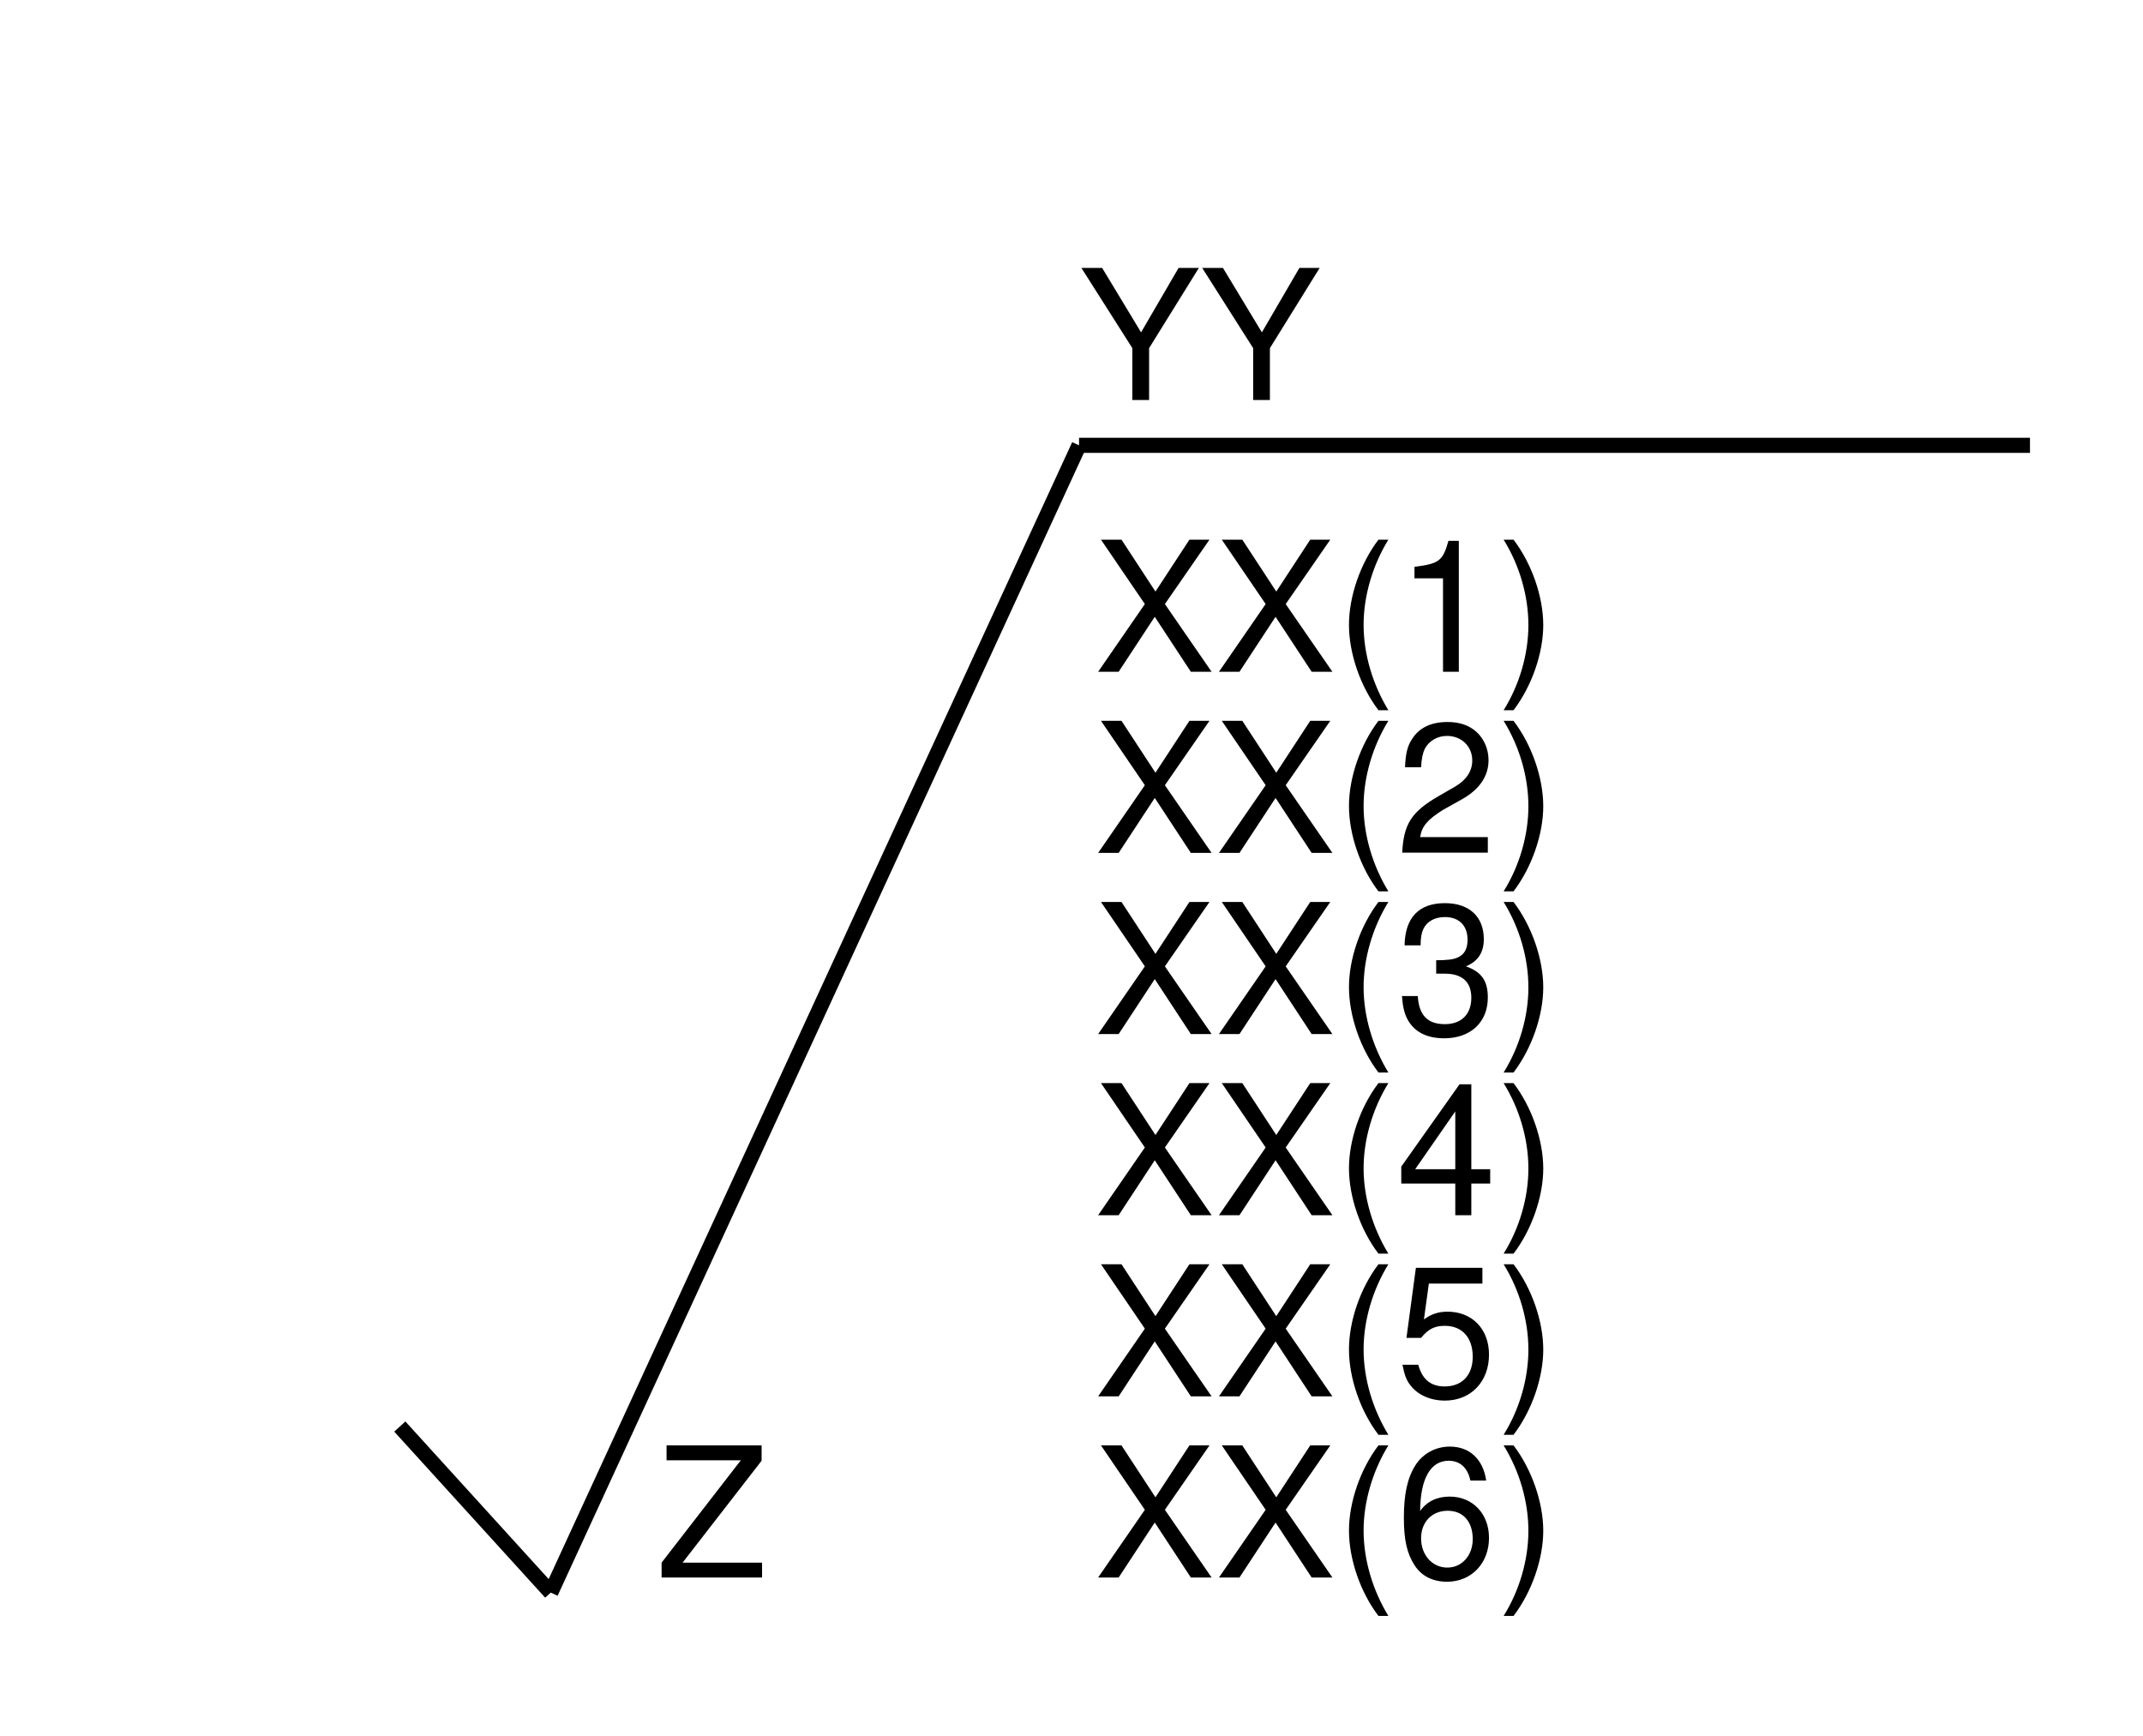
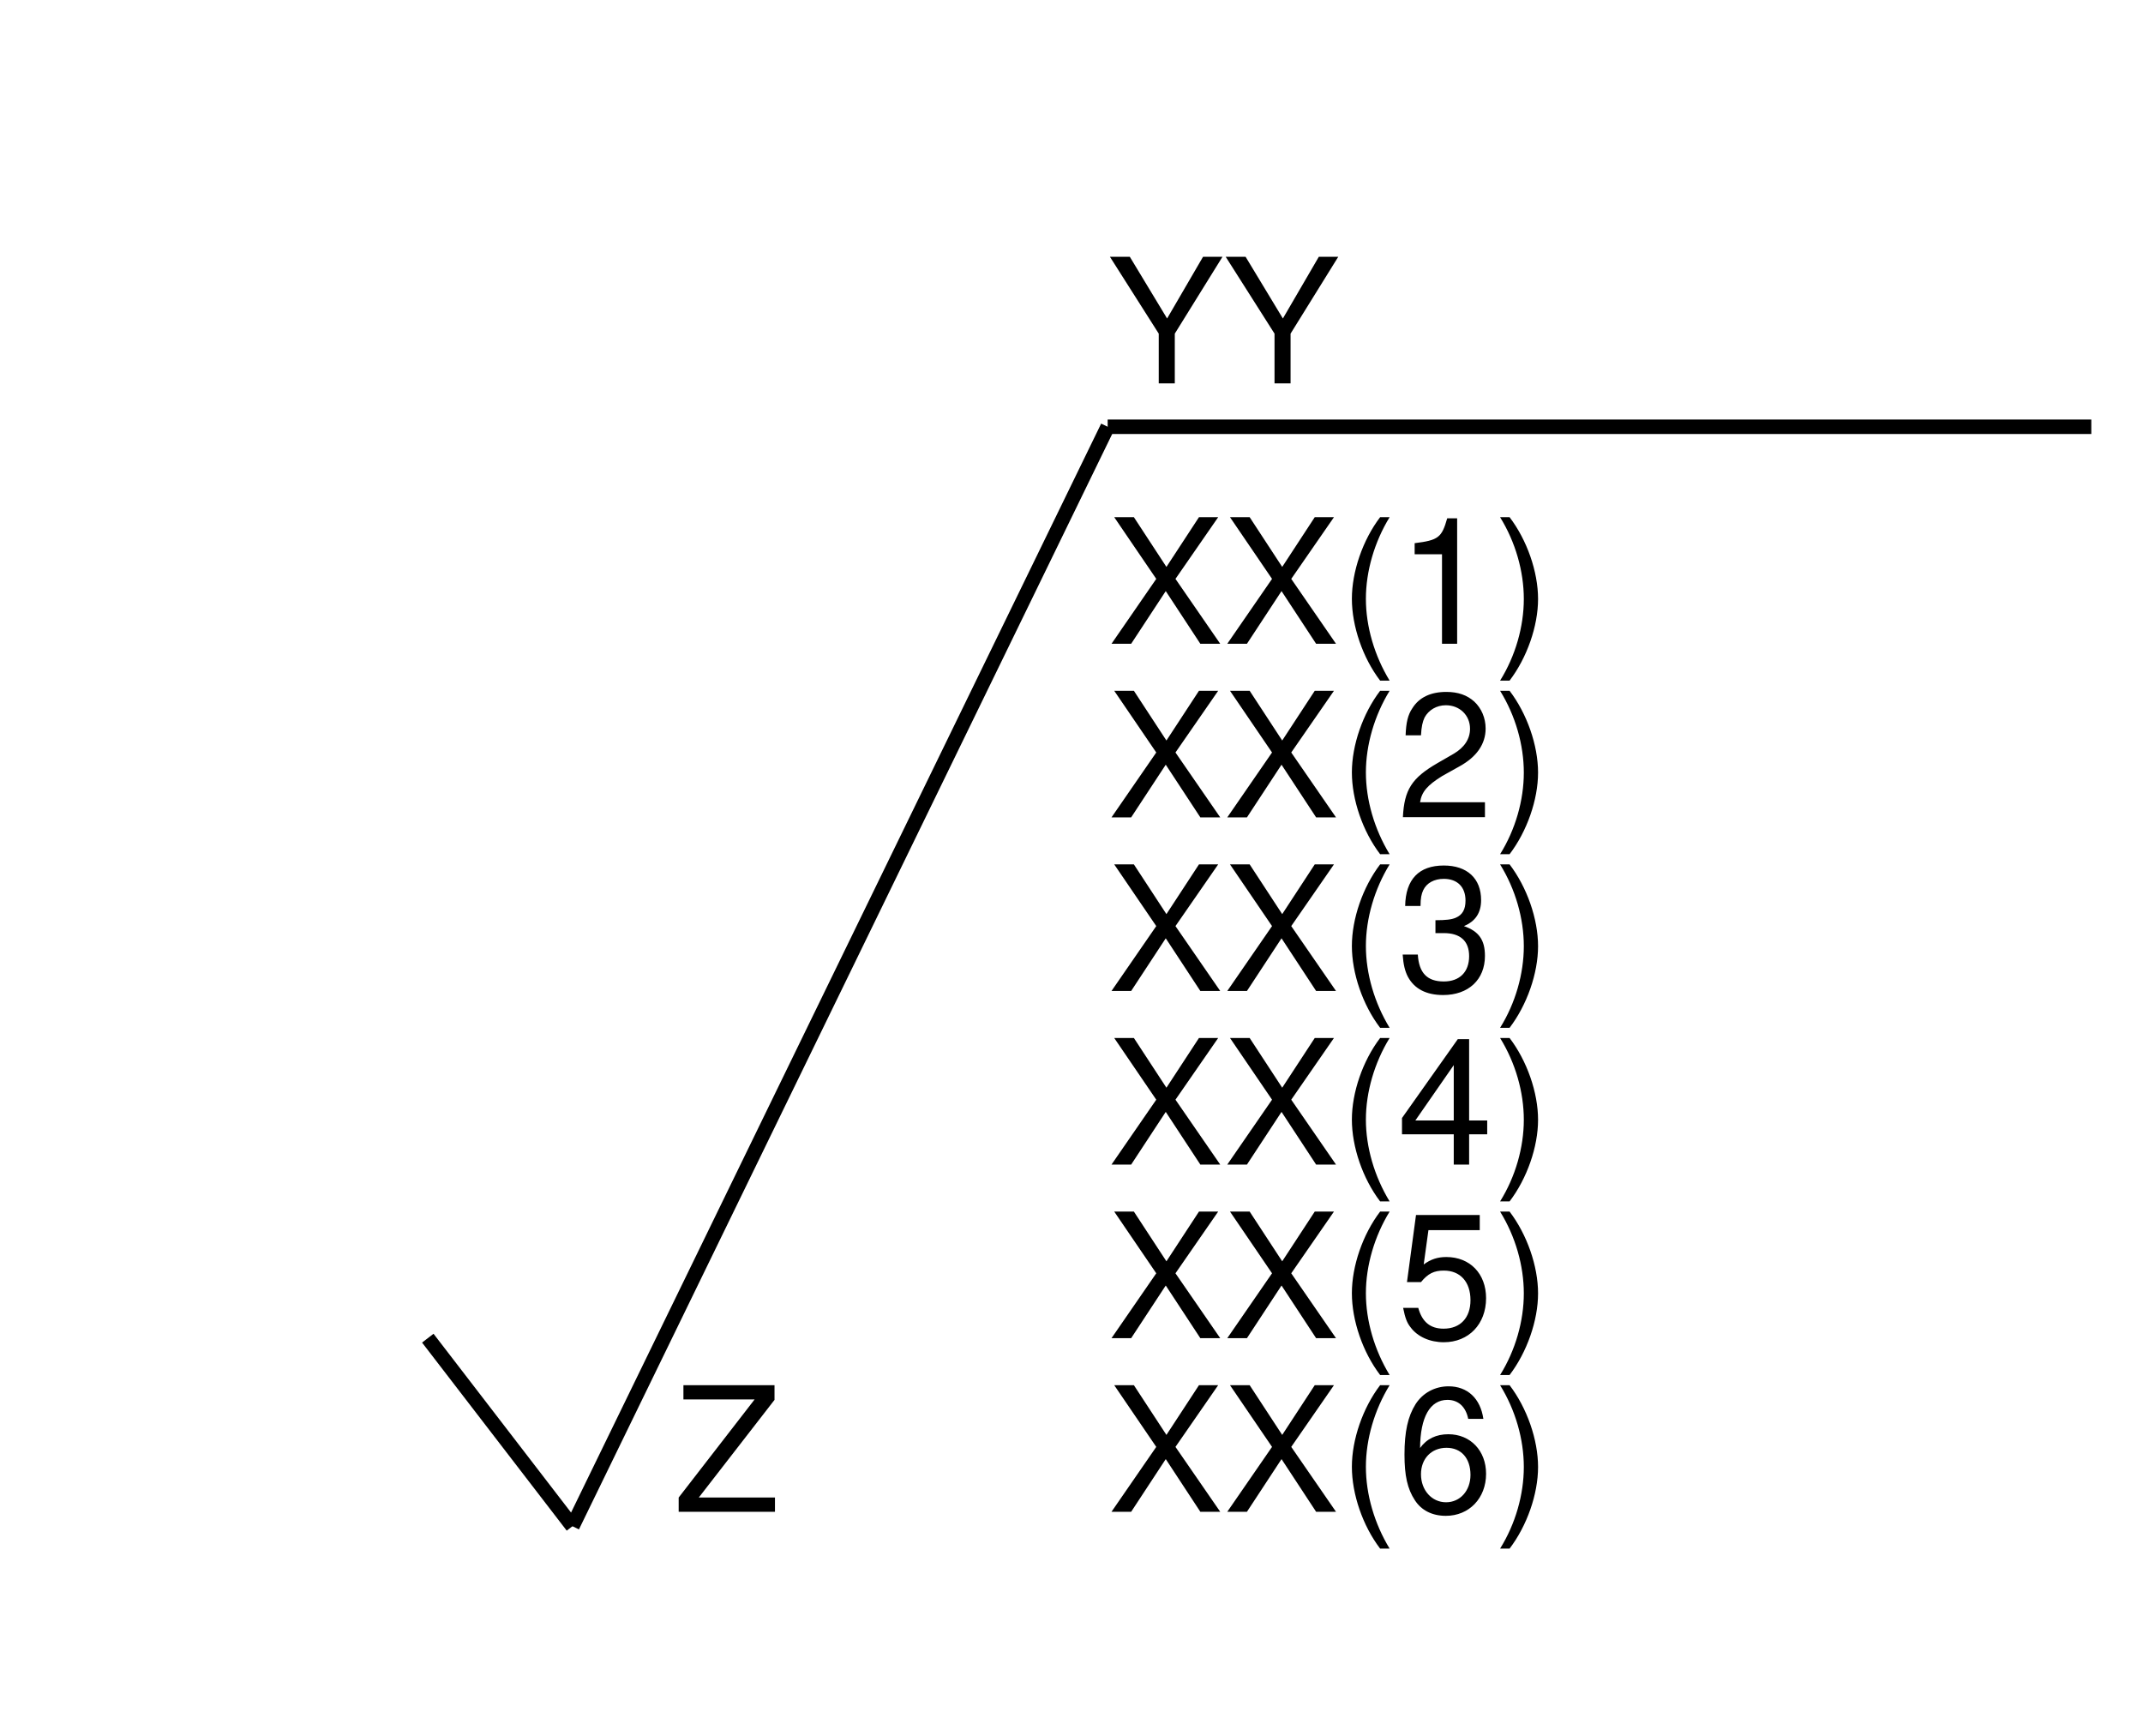
- <svg xmlns="http://www.w3.org/2000/svg" version="1.1" width="100px" height="81px" viewBox="-0.5 -0.5 140 115" content="&lt;mxfile host=&quot;Electron&quot; modified=&quot;2024-02-06T07:05:37.224Z&quot; agent=&quot;Mozilla/5.0 (Windows NT 10.0; Win64; x64) AppleWebKit/537.36 (KHTML, like Gecko) draw.io/21.5.1 Chrome/112.0.561.204 Electron/24.6.0 Safari/537.36&quot; etag=&quot;1LQ9veS5KkCN0eoByIPG&quot; version=&quot;21.5.1&quot; type=&quot;device&quot;&gt;&#10;  &lt;diagram name=&quot;Страница 1&quot; id=&quot;-L8JcDZjNFfGycrKBTJC&quot;&gt;&#10;    &lt;mxGraphModel dx=&quot;320&quot; dy=&quot;154&quot; grid=&quot;0&quot; gridSize=&quot;10&quot; guides=&quot;1&quot; tooltips=&quot;1&quot; connect=&quot;1&quot; arrows=&quot;1&quot; fold=&quot;1&quot; page=&quot;1&quot; pageScale=&quot;1&quot; pageWidth=&quot;827&quot; pageHeight=&quot;1169&quot; math=&quot;0&quot; shadow=&quot;0&quot;&gt;&#10;      &lt;root&gt;&#10;        &lt;mxCell id=&quot;0&quot; /&gt;&#10;        &lt;mxCell id=&quot;1&quot; parent=&quot;0&quot; /&gt;&#10;        &lt;mxCell id=&quot;24uEspsWAmBhDjKIqyrG-3&quot; value=&quot;&quot; style=&quot;endArrow=none;html=1;rounded=0;entryX=1;entryY=1;entryDx=0;entryDy=0;&quot; parent=&quot;1&quot; target=&quot;KwcBvFnIUq_cNhDl6oCU-1&quot; edge=&quot;1&quot;&gt;&#10;          &lt;mxGeometry width=&quot;50&quot; height=&quot;50&quot; relative=&quot;1&quot; as=&quot;geometry&quot;&gt;&#10;            &lt;mxPoint x=&quot;420&quot; y=&quot;290&quot; as=&quot;sourcePoint&quot; /&gt;&#10;            &lt;mxPoint x=&quot;530&quot; y=&quot;270&quot; as=&quot;targetPoint&quot; /&gt;&#10;          &lt;/mxGeometry&gt;&#10;        &lt;/mxCell&gt;&#10;        &lt;mxCell id=&quot;24uEspsWAmBhDjKIqyrG-4&quot; value=&quot;&quot; style=&quot;ellipse;whiteSpace=wrap;html=1;aspect=fixed;&quot; parent=&quot;1&quot; vertex=&quot;1&quot;&gt;&#10;          &lt;mxGeometry x=&quot;380&quot; y=&quot;294&quot; width=&quot;26&quot; height=&quot;26&quot; as=&quot;geometry&quot; /&gt;&#10;        &lt;/mxCell&gt;&#10;        &lt;mxCell id=&quot;24uEspsWAmBhDjKIqyrG-5&quot; value=&quot;&quot; style=&quot;endArrow=none;html=1;rounded=0;&quot; parent=&quot;1&quot; edge=&quot;1&quot;&gt;&#10;          &lt;mxGeometry width=&quot;50&quot; height=&quot;50&quot; relative=&quot;1&quot; as=&quot;geometry&quot;&gt;&#10;            &lt;mxPoint x=&quot;390&quot; y=&quot;340&quot; as=&quot;sourcePoint&quot; /&gt;&#10;            &lt;mxPoint x=&quot;375&quot; y=&quot;300&quot; as=&quot;targetPoint&quot; /&gt;&#10;          &lt;/mxGeometry&gt;&#10;        &lt;/mxCell&gt;&#10;        &lt;mxCell id=&quot;KwcBvFnIUq_cNhDl6oCU-1&quot; value=&quot;&amp;lt;font style=&amp;quot;font-size: 14px;&amp;quot;&amp;gt;YY&amp;lt;/font&amp;gt;&quot; style=&quot;text;strokeColor=none;align=center;fillColor=none;html=1;verticalAlign=middle;whiteSpace=wrap;rounded=0;&quot; parent=&quot;1&quot; vertex=&quot;1&quot;&gt;&#10;          &lt;mxGeometry x=&quot;414&quot; y=&quot;261&quot; width=&quot;56&quot; height=&quot;29&quot; as=&quot;geometry&quot; /&gt;&#10;        &lt;/mxCell&gt;&#10;        &lt;mxCell id=&quot;KwcBvFnIUq_cNhDl6oCU-2&quot; value=&quot;&amp;lt;font style=&amp;quot;font-size: 14px;&amp;quot;&amp;gt;XX(1)&amp;lt;/font&amp;gt;&quot; style=&quot;text;strokeColor=none;align=center;fillColor=none;html=1;verticalAlign=middle;whiteSpace=wrap;rounded=0;&quot; parent=&quot;1&quot; vertex=&quot;1&quot;&gt;&#10;          &lt;mxGeometry x=&quot;414&quot; y=&quot;310&quot; width=&quot;60&quot; height=&quot;30&quot; as=&quot;geometry&quot; /&gt;&#10;        &lt;/mxCell&gt;&#10;        &lt;mxCell id=&quot;KwcBvFnIUq_cNhDl6oCU-8&quot; value=&quot;&amp;lt;font style=&amp;quot;font-size: 14px;&amp;quot;&amp;gt;Z&amp;lt;/font&amp;gt;&quot; style=&quot;text;strokeColor=none;align=center;fillColor=none;html=1;verticalAlign=middle;whiteSpace=wrap;rounded=0;&quot; parent=&quot;1&quot; vertex=&quot;1&quot;&gt;&#10;          &lt;mxGeometry x=&quot;399&quot; y=&quot;310&quot; width=&quot;30&quot; height=&quot;30&quot; as=&quot;geometry&quot; /&gt;&#10;        &lt;/mxCell&gt;&#10;        &lt;mxCell id=&quot;47NzaqUEc4aRuLURK691-2&quot; value=&quot;&quot; style=&quot;endArrow=none;html=1;rounded=0;&quot; edge=&quot;1&quot; parent=&quot;1&quot;&gt;&#10;          &lt;mxGeometry width=&quot;50&quot; height=&quot;50&quot; relative=&quot;1&quot; as=&quot;geometry&quot;&gt;&#10;            &lt;mxPoint x=&quot;390&quot; y=&quot;340&quot; as=&quot;sourcePoint&quot; /&gt;&#10;            &lt;mxPoint x=&quot;420&quot; y=&quot;290&quot; as=&quot;targetPoint&quot; /&gt;&#10;          &lt;/mxGeometry&gt;&#10;        &lt;/mxCell&gt;&#10;      &lt;/root&gt;&#10;    &lt;/mxGraphModel&gt;&#10;  &lt;/diagram&gt;&#10;&lt;/mxfile&gt;&#10;">
+ <svg xmlns="http://www.w3.org/2000/svg" version="1.1" width="100px" height="81px" viewBox="-0.5 -0.5 140 120" content="&lt;mxfile host=&quot;Electron&quot; modified=&quot;2024-02-06T07:05:37.224Z&quot; agent=&quot;Mozilla/5.0 (Windows NT 10.0; Win64; x64) AppleWebKit/537.36 (KHTML, like Gecko) draw.io/21.5.1 Chrome/112.0.561.204 Electron/24.6.0 Safari/537.36&quot; etag=&quot;1LQ9veS5KkCN0eoByIPG&quot; version=&quot;21.5.1&quot; type=&quot;device&quot;&gt;&#10;  &lt;diagram name=&quot;Страница 1&quot; id=&quot;-L8JcDZjNFfGycrKBTJC&quot;&gt;&#10;    &lt;mxGraphModel dx=&quot;320&quot; dy=&quot;154&quot; grid=&quot;0&quot; gridSize=&quot;10&quot; guides=&quot;1&quot; tooltips=&quot;1&quot; connect=&quot;1&quot; arrows=&quot;1&quot; fold=&quot;1&quot; page=&quot;1&quot; pageScale=&quot;1&quot; pageWidth=&quot;827&quot; pageHeight=&quot;1169&quot; math=&quot;0&quot; shadow=&quot;0&quot;&gt;&#10;      &lt;root&gt;&#10;        &lt;mxCell id=&quot;0&quot; /&gt;&#10;        &lt;mxCell id=&quot;1&quot; parent=&quot;0&quot; /&gt;&#10;        &lt;mxCell id=&quot;24uEspsWAmBhDjKIqyrG-3&quot; value=&quot;&quot; style=&quot;endArrow=none;html=1;rounded=0;entryX=1;entryY=1;entryDx=0;entryDy=0;&quot; parent=&quot;1&quot; target=&quot;KwcBvFnIUq_cNhDl6oCU-1&quot; edge=&quot;1&quot;&gt;&#10;          &lt;mxGeometry width=&quot;50&quot; height=&quot;50&quot; relative=&quot;1&quot; as=&quot;geometry&quot;&gt;&#10;            &lt;mxPoint x=&quot;420&quot; y=&quot;290&quot; as=&quot;sourcePoint&quot; /&gt;&#10;            &lt;mxPoint x=&quot;530&quot; y=&quot;270&quot; as=&quot;targetPoint&quot; /&gt;&#10;          &lt;/mxGeometry&gt;&#10;        &lt;/mxCell&gt;&#10;        &lt;mxCell id=&quot;24uEspsWAmBhDjKIqyrG-4&quot; value=&quot;&quot; style=&quot;ellipse;whiteSpace=wrap;html=1;aspect=fixed;&quot; parent=&quot;1&quot; vertex=&quot;1&quot;&gt;&#10;          &lt;mxGeometry x=&quot;380&quot; y=&quot;294&quot; width=&quot;26&quot; height=&quot;26&quot; as=&quot;geometry&quot; /&gt;&#10;        &lt;/mxCell&gt;&#10;        &lt;mxCell id=&quot;24uEspsWAmBhDjKIqyrG-5&quot; value=&quot;&quot; style=&quot;endArrow=none;html=1;rounded=0;&quot; parent=&quot;1&quot; edge=&quot;1&quot;&gt;&#10;          &lt;mxGeometry width=&quot;50&quot; height=&quot;50&quot; relative=&quot;1&quot; as=&quot;geometry&quot;&gt;&#10;            &lt;mxPoint x=&quot;390&quot; y=&quot;340&quot; as=&quot;sourcePoint&quot; /&gt;&#10;            &lt;mxPoint x=&quot;375&quot; y=&quot;300&quot; as=&quot;targetPoint&quot; /&gt;&#10;          &lt;/mxGeometry&gt;&#10;        &lt;/mxCell&gt;&#10;        &lt;mxCell id=&quot;KwcBvFnIUq_cNhDl6oCU-1&quot; value=&quot;&amp;lt;font style=&amp;quot;font-size: 14px;&amp;quot;&amp;gt;YY&amp;lt;/font&amp;gt;&quot; style=&quot;text;strokeColor=none;align=center;fillColor=none;html=1;verticalAlign=middle;whiteSpace=wrap;rounded=0;&quot; parent=&quot;1&quot; vertex=&quot;1&quot;&gt;&#10;          &lt;mxGeometry x=&quot;414&quot; y=&quot;261&quot; width=&quot;56&quot; height=&quot;29&quot; as=&quot;geometry&quot; /&gt;&#10;        &lt;/mxCell&gt;&#10;        &lt;mxCell id=&quot;KwcBvFnIUq_cNhDl6oCU-2&quot; value=&quot;&amp;lt;font style=&amp;quot;font-size: 14px;&amp;quot;&amp;gt;XX(1)&amp;lt;/font&amp;gt;&quot; style=&quot;text;strokeColor=none;align=center;fillColor=none;html=1;verticalAlign=middle;whiteSpace=wrap;rounded=0;&quot; parent=&quot;1&quot; vertex=&quot;1&quot;&gt;&#10;          &lt;mxGeometry x=&quot;414&quot; y=&quot;310&quot; width=&quot;60&quot; height=&quot;30&quot; as=&quot;geometry&quot; /&gt;&#10;        &lt;/mxCell&gt;&#10;        &lt;mxCell id=&quot;KwcBvFnIUq_cNhDl6oCU-8&quot; value=&quot;&amp;lt;font style=&amp;quot;font-size: 14px;&amp;quot;&amp;gt;Z&amp;lt;/font&amp;gt;&quot; style=&quot;text;strokeColor=none;align=center;fillColor=none;html=1;verticalAlign=middle;whiteSpace=wrap;rounded=0;&quot; parent=&quot;1&quot; vertex=&quot;1&quot;&gt;&#10;          &lt;mxGeometry x=&quot;399&quot; y=&quot;310&quot; width=&quot;30&quot; height=&quot;30&quot; as=&quot;geometry&quot; /&gt;&#10;        &lt;/mxCell&gt;&#10;        &lt;mxCell id=&quot;47NzaqUEc4aRuLURK691-2&quot; value=&quot;&quot; style=&quot;endArrow=none;html=1;rounded=0;&quot; edge=&quot;1&quot; parent=&quot;1&quot;&gt;&#10;          &lt;mxGeometry width=&quot;50&quot; height=&quot;50&quot; relative=&quot;1&quot; as=&quot;geometry&quot;&gt;&#10;            &lt;mxPoint x=&quot;390&quot; y=&quot;340&quot; as=&quot;sourcePoint&quot; /&gt;&#10;            &lt;mxPoint x=&quot;420&quot; y=&quot;290&quot; as=&quot;targetPoint&quot; /&gt;&#10;          &lt;/mxGeometry&gt;&#10;        &lt;/mxCell&gt;&#10;      &lt;/root&gt;&#10;    &lt;/mxGraphModel&gt;&#10;  &lt;/diagram&gt;&#10;&lt;/mxfile&gt;&#10;">
  <defs />
  <g>
-     <path d="M 70 29 L 133 29" fill="none" stroke="rgb(0, 0, 0)" stroke-miterlimit="10" pointer-events="stroke" />
-     <path d="M 35 105 L 25 94" fill="none" stroke="rgb(0, 0, 0)" stroke-miterlimit="10" pointer-events="stroke" />
-     <text id="y" x="70" y="26" fill="rgb(0, 0, 0)" font-family="Helvetica" font-size="12px" text-anchor="start">YY</text>
-     <text id="x1" x="71" y="44" fill="rgb(0, 0, 0)" font-family="Helvetica" font-size="12px" text-anchor="start">XX(1)</text>
-     <text id="x2" x="71" y="56" fill="rgb(0, 0, 0)" font-family="Helvetica" font-size="12px" text-anchor="start">XX(2)</text>
-     <text id="x3" x="71" y="68" fill="rgb(0, 0, 0)" font-family="Helvetica" font-size="12px" text-anchor="start">XX(3)</text>
-     <text id="x4" x="71" y="80" fill="rgb(0, 0, 0)" font-family="Helvetica" font-size="12px" text-anchor="start">XX(4)</text>
-     <text id="x5" x="71" y="92" fill="rgb(0, 0, 0)" font-family="Helvetica" font-size="12px" text-anchor="start">XX(5)</text>
-     <text id="x6" x="71" y="104" fill="rgb(0, 0, 0)" font-family="Helvetica" font-size="12px" text-anchor="start">XX(6)</text>
+     <path d="M 72 29 L 140 29" fill="none" stroke="rgb(0, 0, 0)" stroke-miterlimit="10" pointer-events="stroke" />
+     <path d="M 35 105 L 25 92" fill="none" stroke="rgb(0, 0, 0)" stroke-miterlimit="10" pointer-events="stroke" />
+     <text id="y" x="72" y="26" fill="rgb(0, 0, 0)" font-family="Helvetica" font-size="12px" text-anchor="start">YY</text>
+     <text id="x1" x="72" y="44" fill="rgb(0, 0, 0)" font-family="Helvetica" font-size="12px" text-anchor="start">XX(1)</text>
+     <text id="x2" x="72" y="56" fill="rgb(0, 0, 0)" font-family="Helvetica" font-size="12px" text-anchor="start">XX(2)</text>
+     <text id="x3" x="72" y="68" fill="rgb(0, 0, 0)" font-family="Helvetica" font-size="12px" text-anchor="start">XX(3)</text>
+     <text id="x4" x="72" y="80" fill="rgb(0, 0, 0)" font-family="Helvetica" font-size="12px" text-anchor="start">XX(4)</text>
+     <text id="x5" x="72" y="92" fill="rgb(0, 0, 0)" font-family="Helvetica" font-size="12px" text-anchor="start">XX(5)</text>
+     <text id="x6" x="72" y="104" fill="rgb(0, 0, 0)" font-family="Helvetica" font-size="12px" text-anchor="start">XX(6)</text>
    <text id="z" x="42" y="104" fill="rgb(0, 0, 0)" font-family="Helvetica" font-size="12px" text-anchor="start">Z</text>
-     <path d="M 35 105 L 70 29" fill="none" stroke="rgb(0, 0, 0)" stroke-miterlimit="10" pointer-events="stroke" />
+     <path d="M 35 105 L 72 29" fill="none" stroke="rgb(0, 0, 0)" stroke-miterlimit="10" pointer-events="stroke" />
  </g>
</svg>
